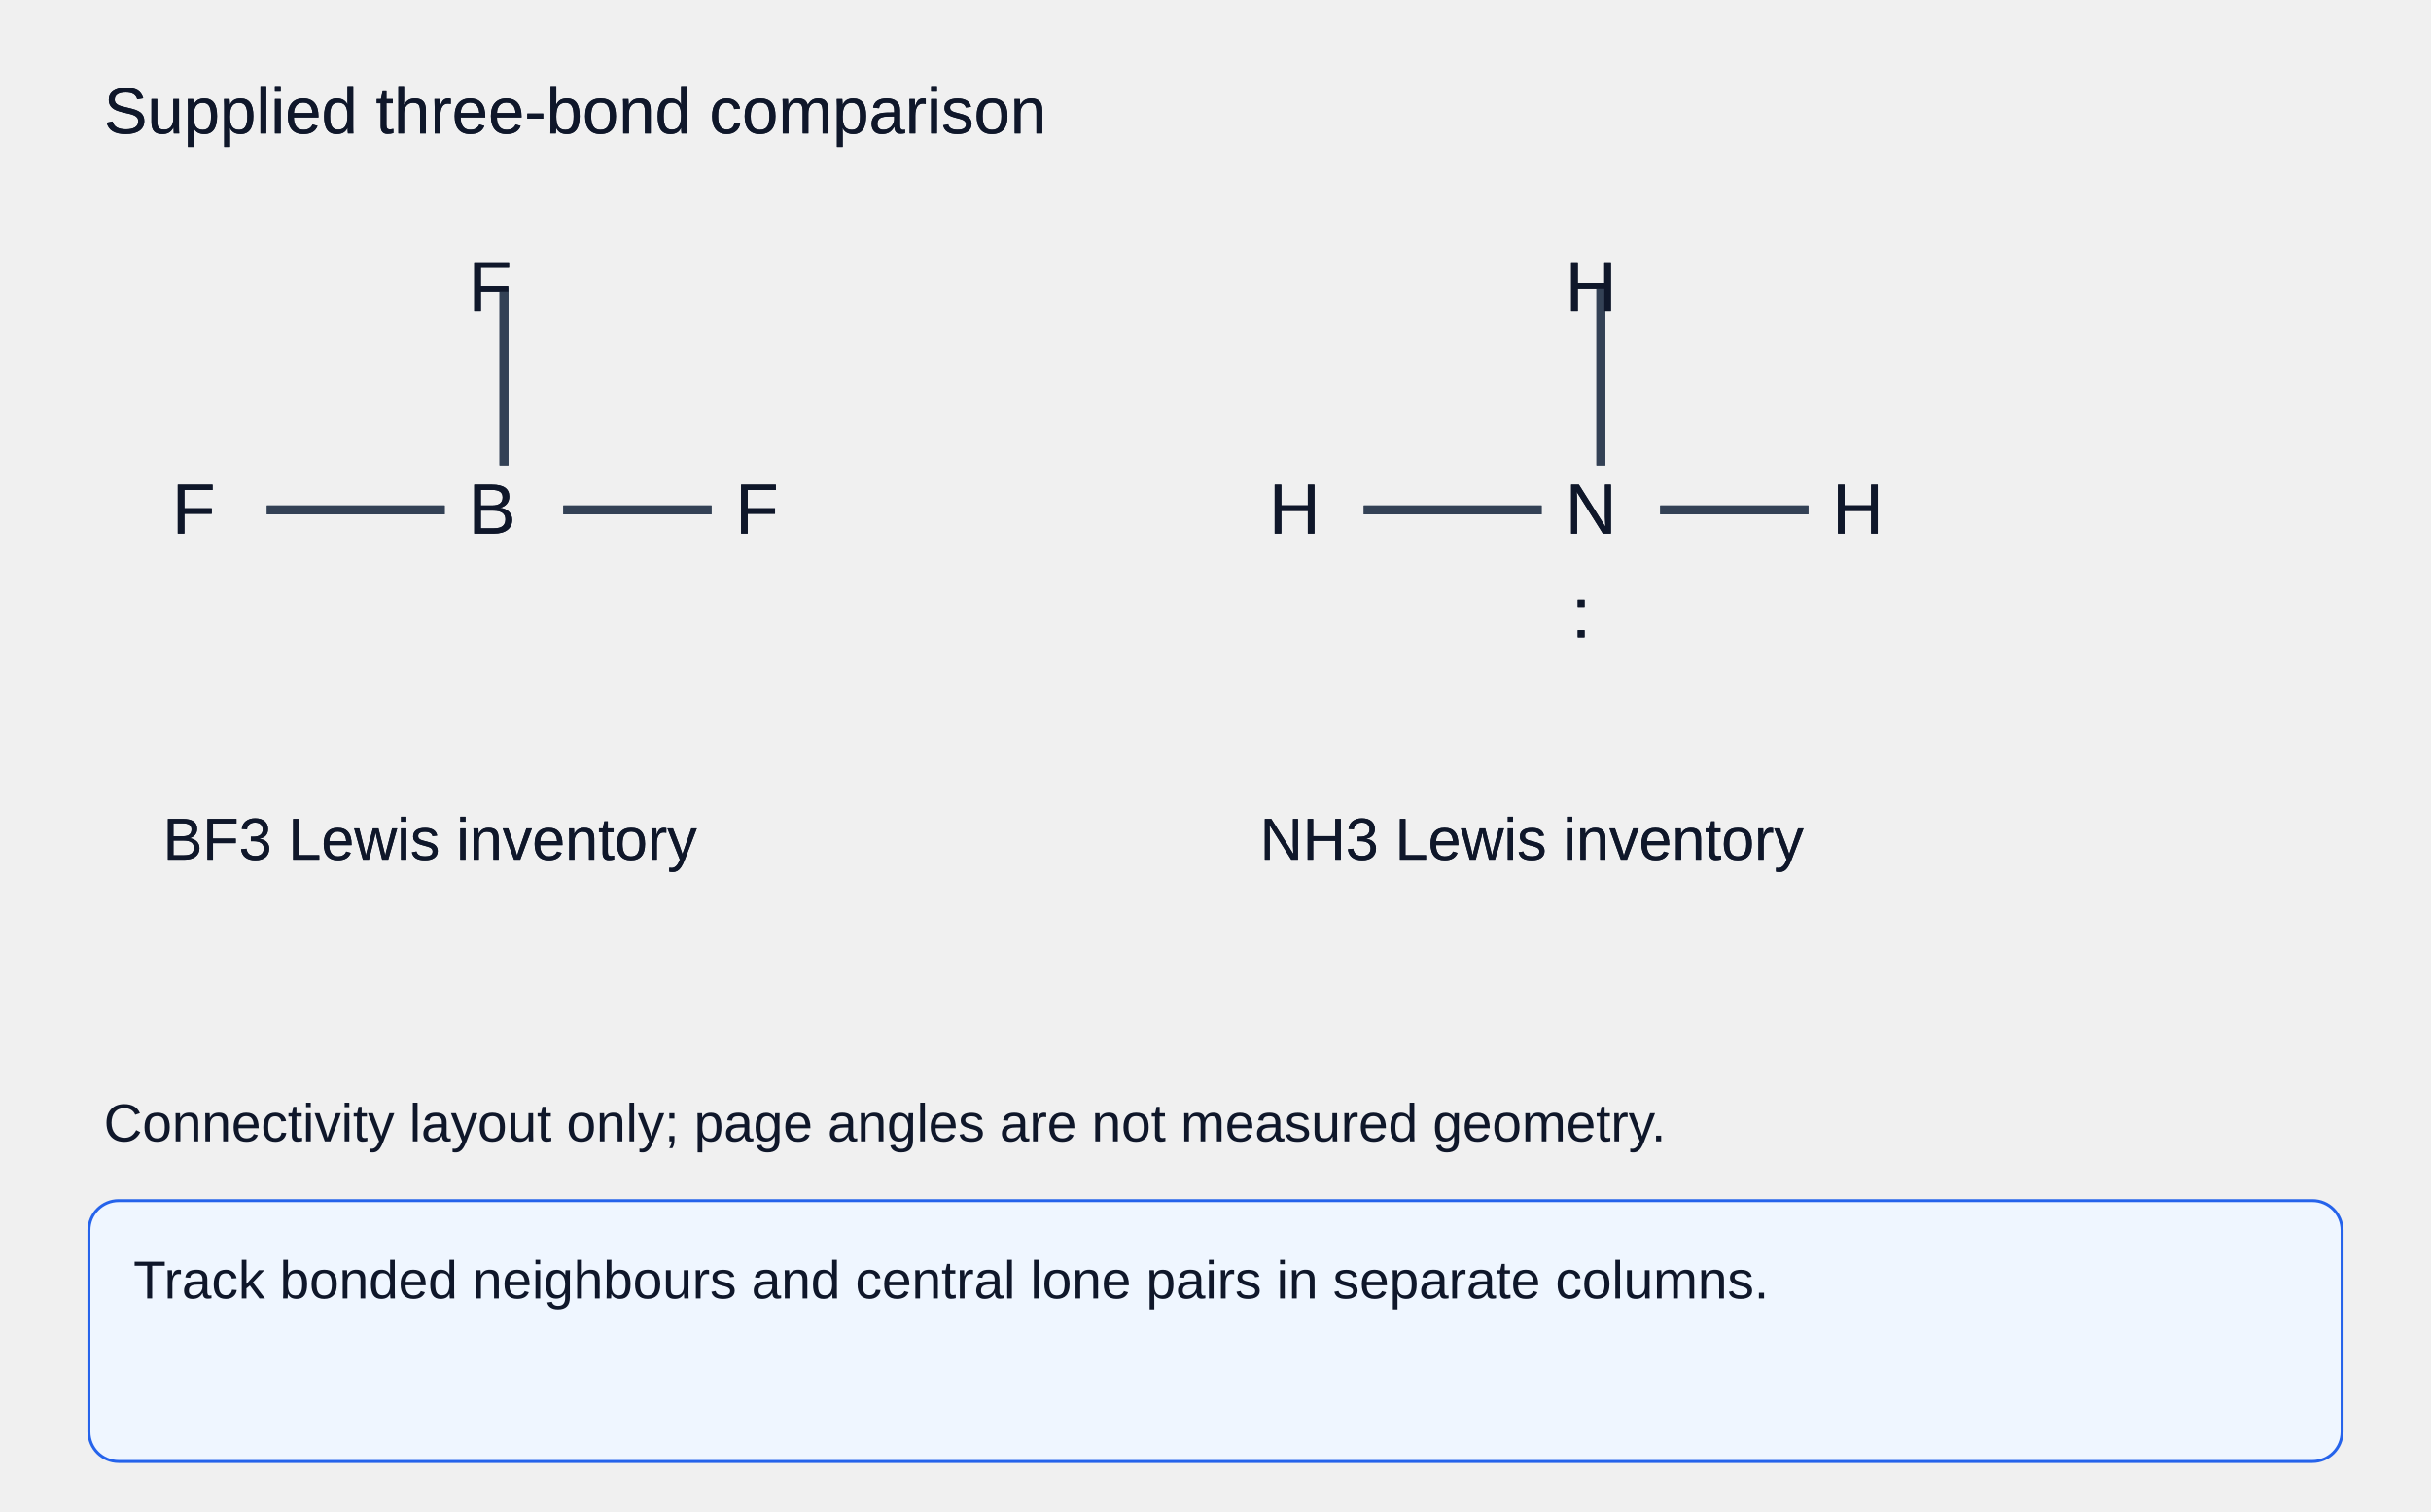
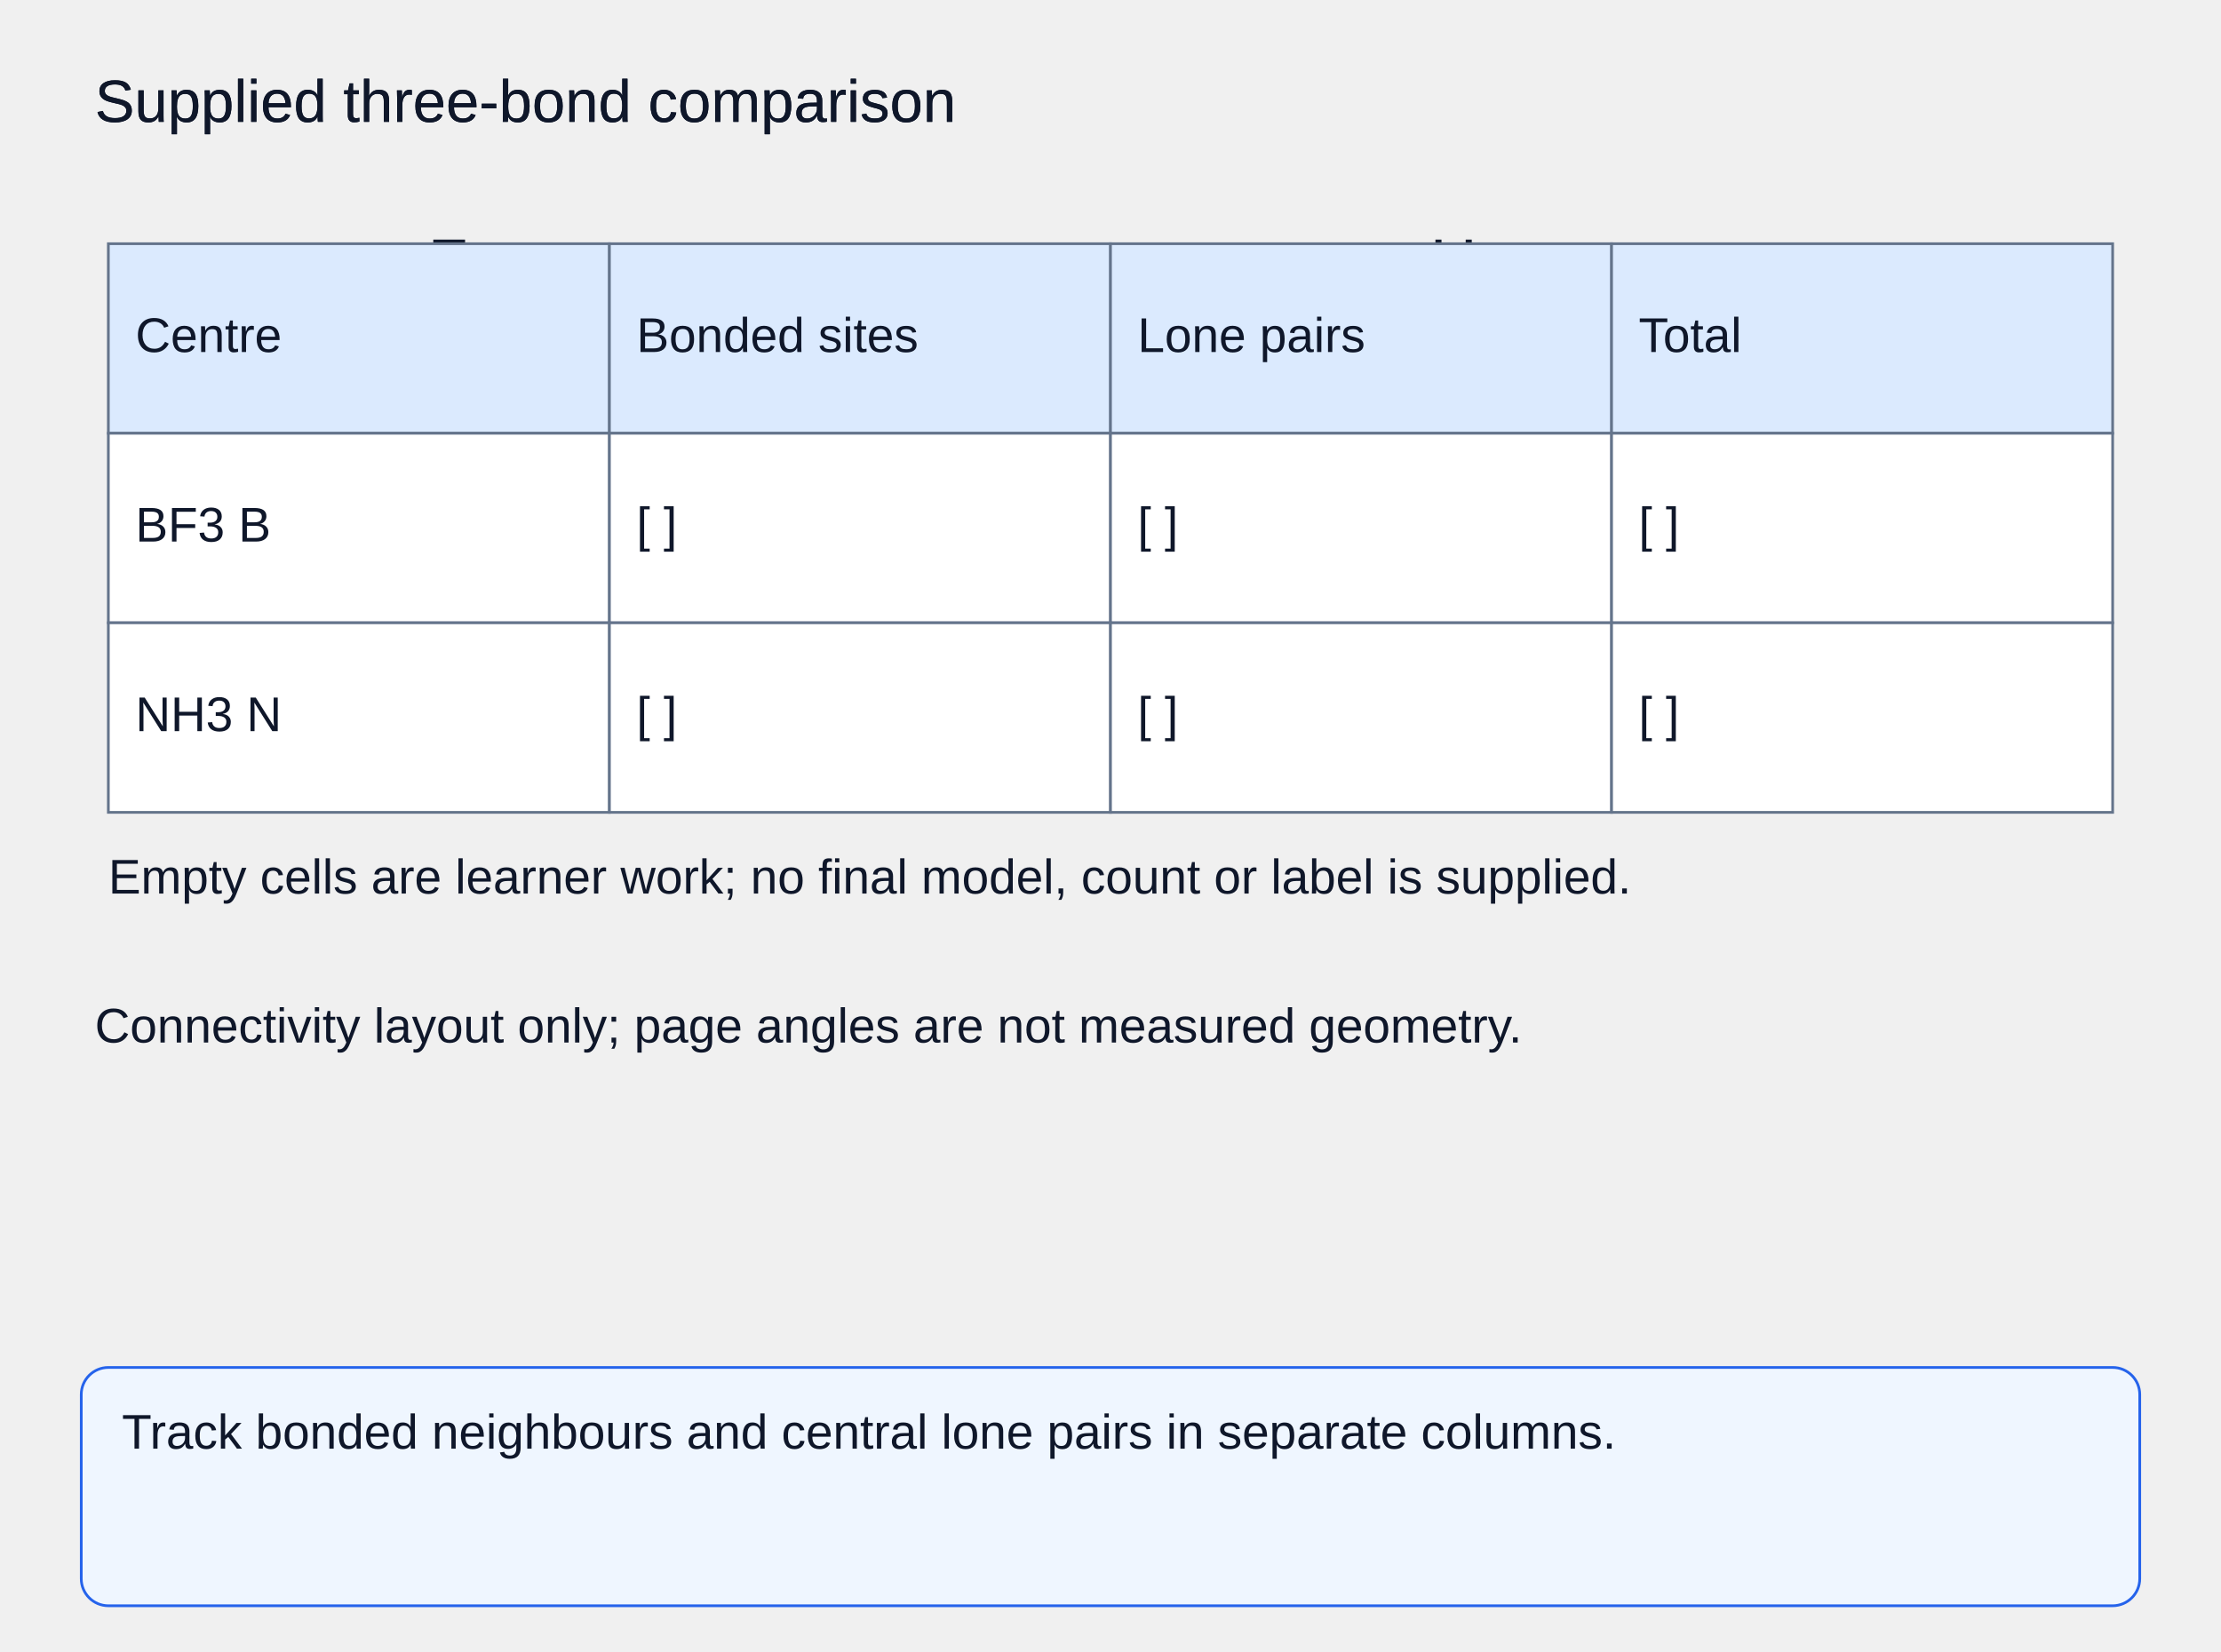
- <svg xmlns="http://www.w3.org/2000/svg" viewBox="0 0 820 510" role="img" aria-label="Supplied three-bond comparison">
+ <svg xmlns="http://www.w3.org/2000/svg" viewBox="0 0 820 610" role="img" aria-label="Supplied three-bond comparison">
  <style>text{font-family:Arial,sans-serif;fill:#0f172a;stroke:none}</style>
  <g data-g9-stage-id="REP-ACADEMIC-ISS34-Q1-GIVENS">
    <text x="35" y="45" font-size="22">Supplied three-bond comparison</text>
    <text x="158" y="180" font-size="24">B</text>
    <line x1="150" y1="172" x2="90" y2="172" stroke="#334155" stroke-width="3" />
    <text x="58" y="180" font-size="24">F</text>
    <line x1="190" y1="172" x2="240" y2="172" stroke="#334155" stroke-width="3" />
    <text x="248" y="180" font-size="24">F</text>
    <line x1="170" y1="157" x2="170" y2="97" stroke="#334155" stroke-width="3" />
    <text x="158" y="105" font-size="24">F</text>
    <text x="55" y="290" font-size="20">BF3 Lewis inventory</text>
    <text x="528" y="180" font-size="24">N</text>
    <line x1="520" y1="172" x2="460" y2="172" stroke="#334155" stroke-width="3" />
    <text x="428" y="180" font-size="24">H</text>
    <line x1="560" y1="172" x2="610" y2="172" stroke="#334155" stroke-width="3" />
    <text x="618" y="180" font-size="24">H</text>
    <line x1="540" y1="157" x2="540" y2="97" stroke="#334155" stroke-width="3" />
    <text x="528" y="105" font-size="24">H</text>
    <text x="530" y="215" font-size="24">:</text>
    <text x="425" y="290" font-size="20">NH3 Lewis inventory</text>
    <text x="35" y="385" font-size="18">Connectivity layout only; page angles are not measured geometry.</text>
  </g>
  <g data-g9-stage-id="REP-ACADEMIC-ISS34-Q1-BRIDGE">
    <text x="35" y="45" font-size="22">Supplied three-bond comparison</text>
-     <text x="158" y="180" font-size="24">B</text>
-     <line x1="150" y1="172" x2="90" y2="172" stroke="#334155" stroke-width="3" />
-     <text x="58" y="180" font-size="24">F</text>
-     <line x1="190" y1="172" x2="240" y2="172" stroke="#334155" stroke-width="3" />
-     <text x="248" y="180" font-size="24">F</text>
-     <line x1="170" y1="157" x2="170" y2="97" stroke="#334155" stroke-width="3" />
-     <text x="158" y="105" font-size="24">F</text>
-     <text x="55" y="290" font-size="20">BF3 Lewis inventory</text>
-     <text x="528" y="180" font-size="24">N</text>
-     <line x1="520" y1="172" x2="460" y2="172" stroke="#334155" stroke-width="3" />
-     <text x="428" y="180" font-size="24">H</text>
-     <line x1="560" y1="172" x2="610" y2="172" stroke="#334155" stroke-width="3" />
-     <text x="618" y="180" font-size="24">H</text>
-     <line x1="540" y1="157" x2="540" y2="97" stroke="#334155" stroke-width="3" />
-     <text x="528" y="105" font-size="24">H</text>
-     <text x="530" y="215" font-size="24">:</text>
-     <text x="425" y="290" font-size="20">NH3 Lewis inventory</text>
-     <rect x="30" y="405" width="760" height="88" rx="10" fill="#eff6ff" stroke="#2563eb" />
-     <text x="45" y="438" font-size="18">Track bonded neighbours and central lone pairs in separate columns.</text>
+     <rect x="40.0" y="90" width="185.0" height="70" fill="#dbeafe" stroke="#64748b" />
+     <text x="50.0" y="130" font-size="18">Centre</text>
+     <rect x="225.0" y="90" width="185.0" height="70" fill="#dbeafe" stroke="#64748b" />
+     <text x="235.0" y="130" font-size="18">Bonded sites</text>
+     <rect x="410.0" y="90" width="185.0" height="70" fill="#dbeafe" stroke="#64748b" />
+     <text x="420.0" y="130" font-size="18">Lone pairs</text>
+     <rect x="595.0" y="90" width="185.0" height="70" fill="#dbeafe" stroke="#64748b" />
+     <text x="605.0" y="130" font-size="18">Total</text>
+     <rect x="40.0" y="160" width="185.0" height="70" fill="#fff" stroke="#64748b" />
+     <text x="50.0" y="200" font-size="18">BF3 B</text>
+     <rect x="225.0" y="160" width="185.0" height="70" fill="#fff" stroke="#64748b" />
+     <text x="235.0" y="200" font-size="18">[   ]</text>
+     <rect x="410.0" y="160" width="185.0" height="70" fill="#fff" stroke="#64748b" />
+     <text x="420.0" y="200" font-size="18">[   ]</text>
+     <rect x="595.0" y="160" width="185.0" height="70" fill="#fff" stroke="#64748b" />
+     <text x="605.0" y="200" font-size="18">[   ]</text>
+     <rect x="40.0" y="230" width="185.0" height="70" fill="#fff" stroke="#64748b" />
+     <text x="50.0" y="270" font-size="18">NH3 N</text>
+     <rect x="225.0" y="230" width="185.0" height="70" fill="#fff" stroke="#64748b" />
+     <text x="235.0" y="270" font-size="18">[   ]</text>
+     <rect x="410.0" y="230" width="185.0" height="70" fill="#fff" stroke="#64748b" />
+     <text x="420.0" y="270" font-size="18">[   ]</text>
+     <rect x="595.0" y="230" width="185.0" height="70" fill="#fff" stroke="#64748b" />
+     <text x="605.0" y="270" font-size="18">[   ]</text>
+     <text x="40" y="330" font-size="18">Empty cells are learner work; no final model, count or label is supplied.</text>
+     <rect x="30" y="505" width="760" height="88" rx="10" fill="#eff6ff" stroke="#2563eb" />
+     <text x="45" y="535" font-size="18">Track bonded neighbours and central lone pairs in separate columns.</text>
  </g>
</svg>
